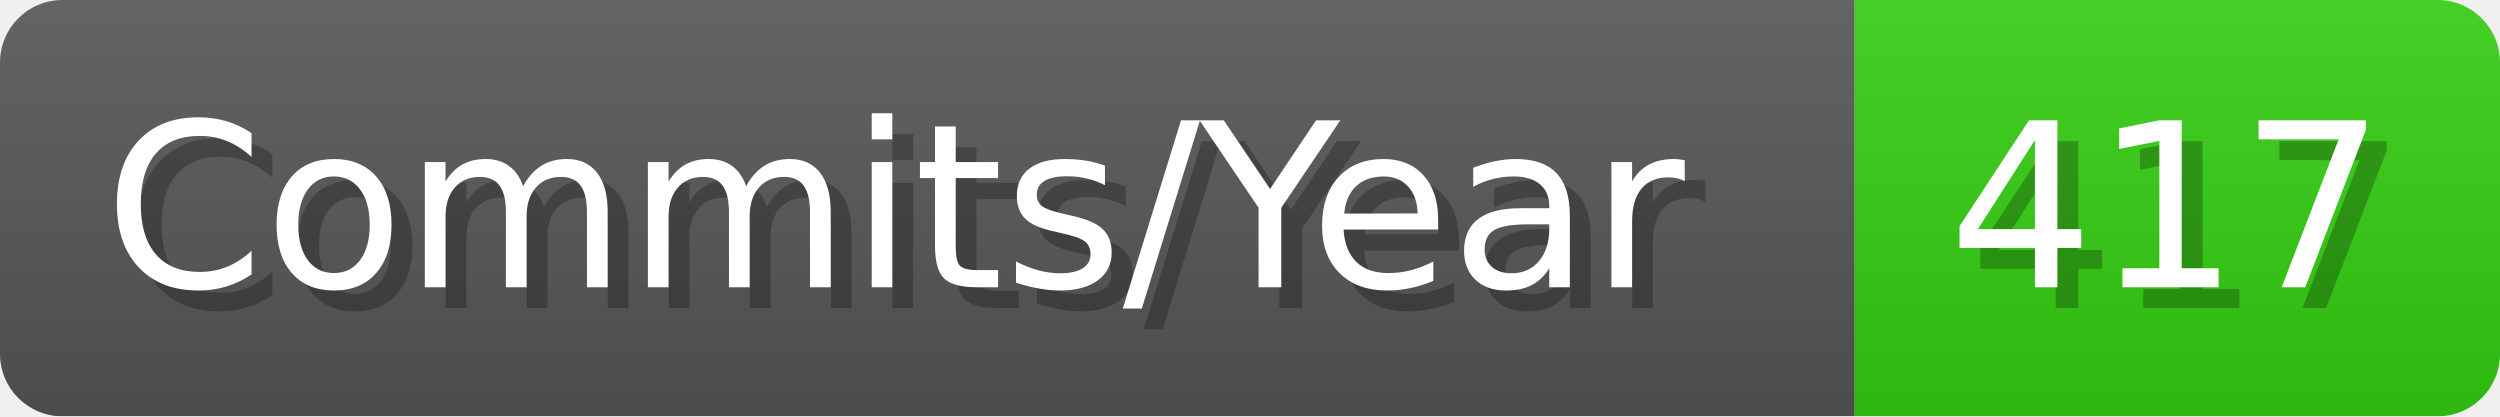
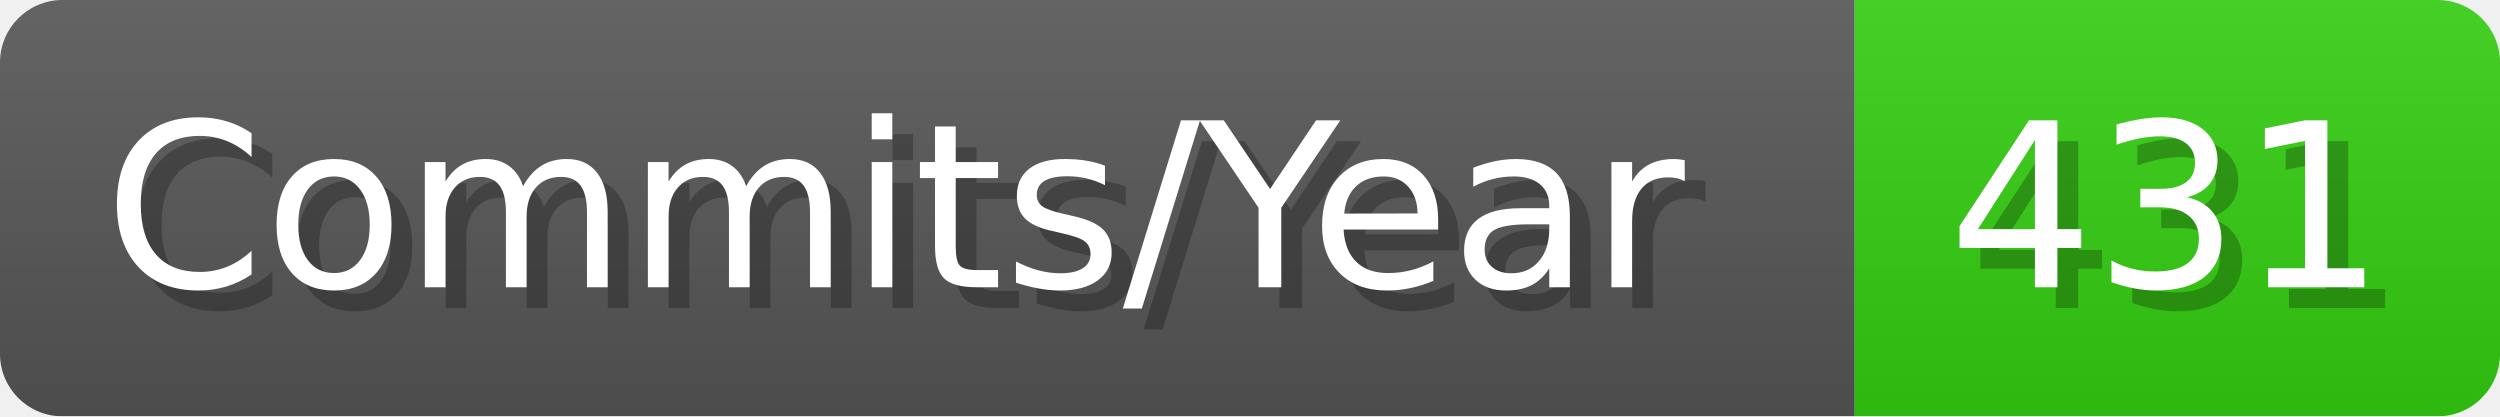
- <svg xmlns="http://www.w3.org/2000/svg" width="120.1" height="20" viewBox="0 0 1201 200" role="img" aria-label="Commits/Year: 417">
+ <svg xmlns="http://www.w3.org/2000/svg" width="120.1" height="20" viewBox="0 0 1201 200" role="img" aria-label="Commits/Year: 431">
  <linearGradient id="aUPdi" x2="0" y2="100%">
    <stop offset="0" stop-opacity=".1" stop-color="#EEE" />
    <stop offset="1" stop-opacity=".1" />
  </linearGradient>
  <mask id="WfAiQ">
    <rect width="1201" height="200" rx="30" fill="#FFF" />
  </mask>
  <g mask="url(#WfAiQ)">
    <rect width="891" height="200" fill="#555" />
    <rect width="310" height="200" fill="#3C1" x="891" />
    <rect width="1201" height="200" fill="url(#aUPdi)" />
  </g>
  <g aria-hidden="true" fill="#fff" text-anchor="start" font-family="Verdana,DejaVu Sans,sans-serif" font-size="110">
    <text x="60" y="148" textLength="791" fill="#000" opacity="0.25">Commits/Year</text>
    <text x="50" y="138" textLength="791">Commits/Year</text>
-     <text x="946" y="148" textLength="210" fill="#000" opacity="0.25">417</text>
-     <text x="936" y="138" textLength="210">417</text>
+     <text x="946" y="148" textLength="210" fill="#000" opacity="0.25">431</text>
+     <text x="936" y="138" textLength="210">431</text>
  </g>
</svg>
